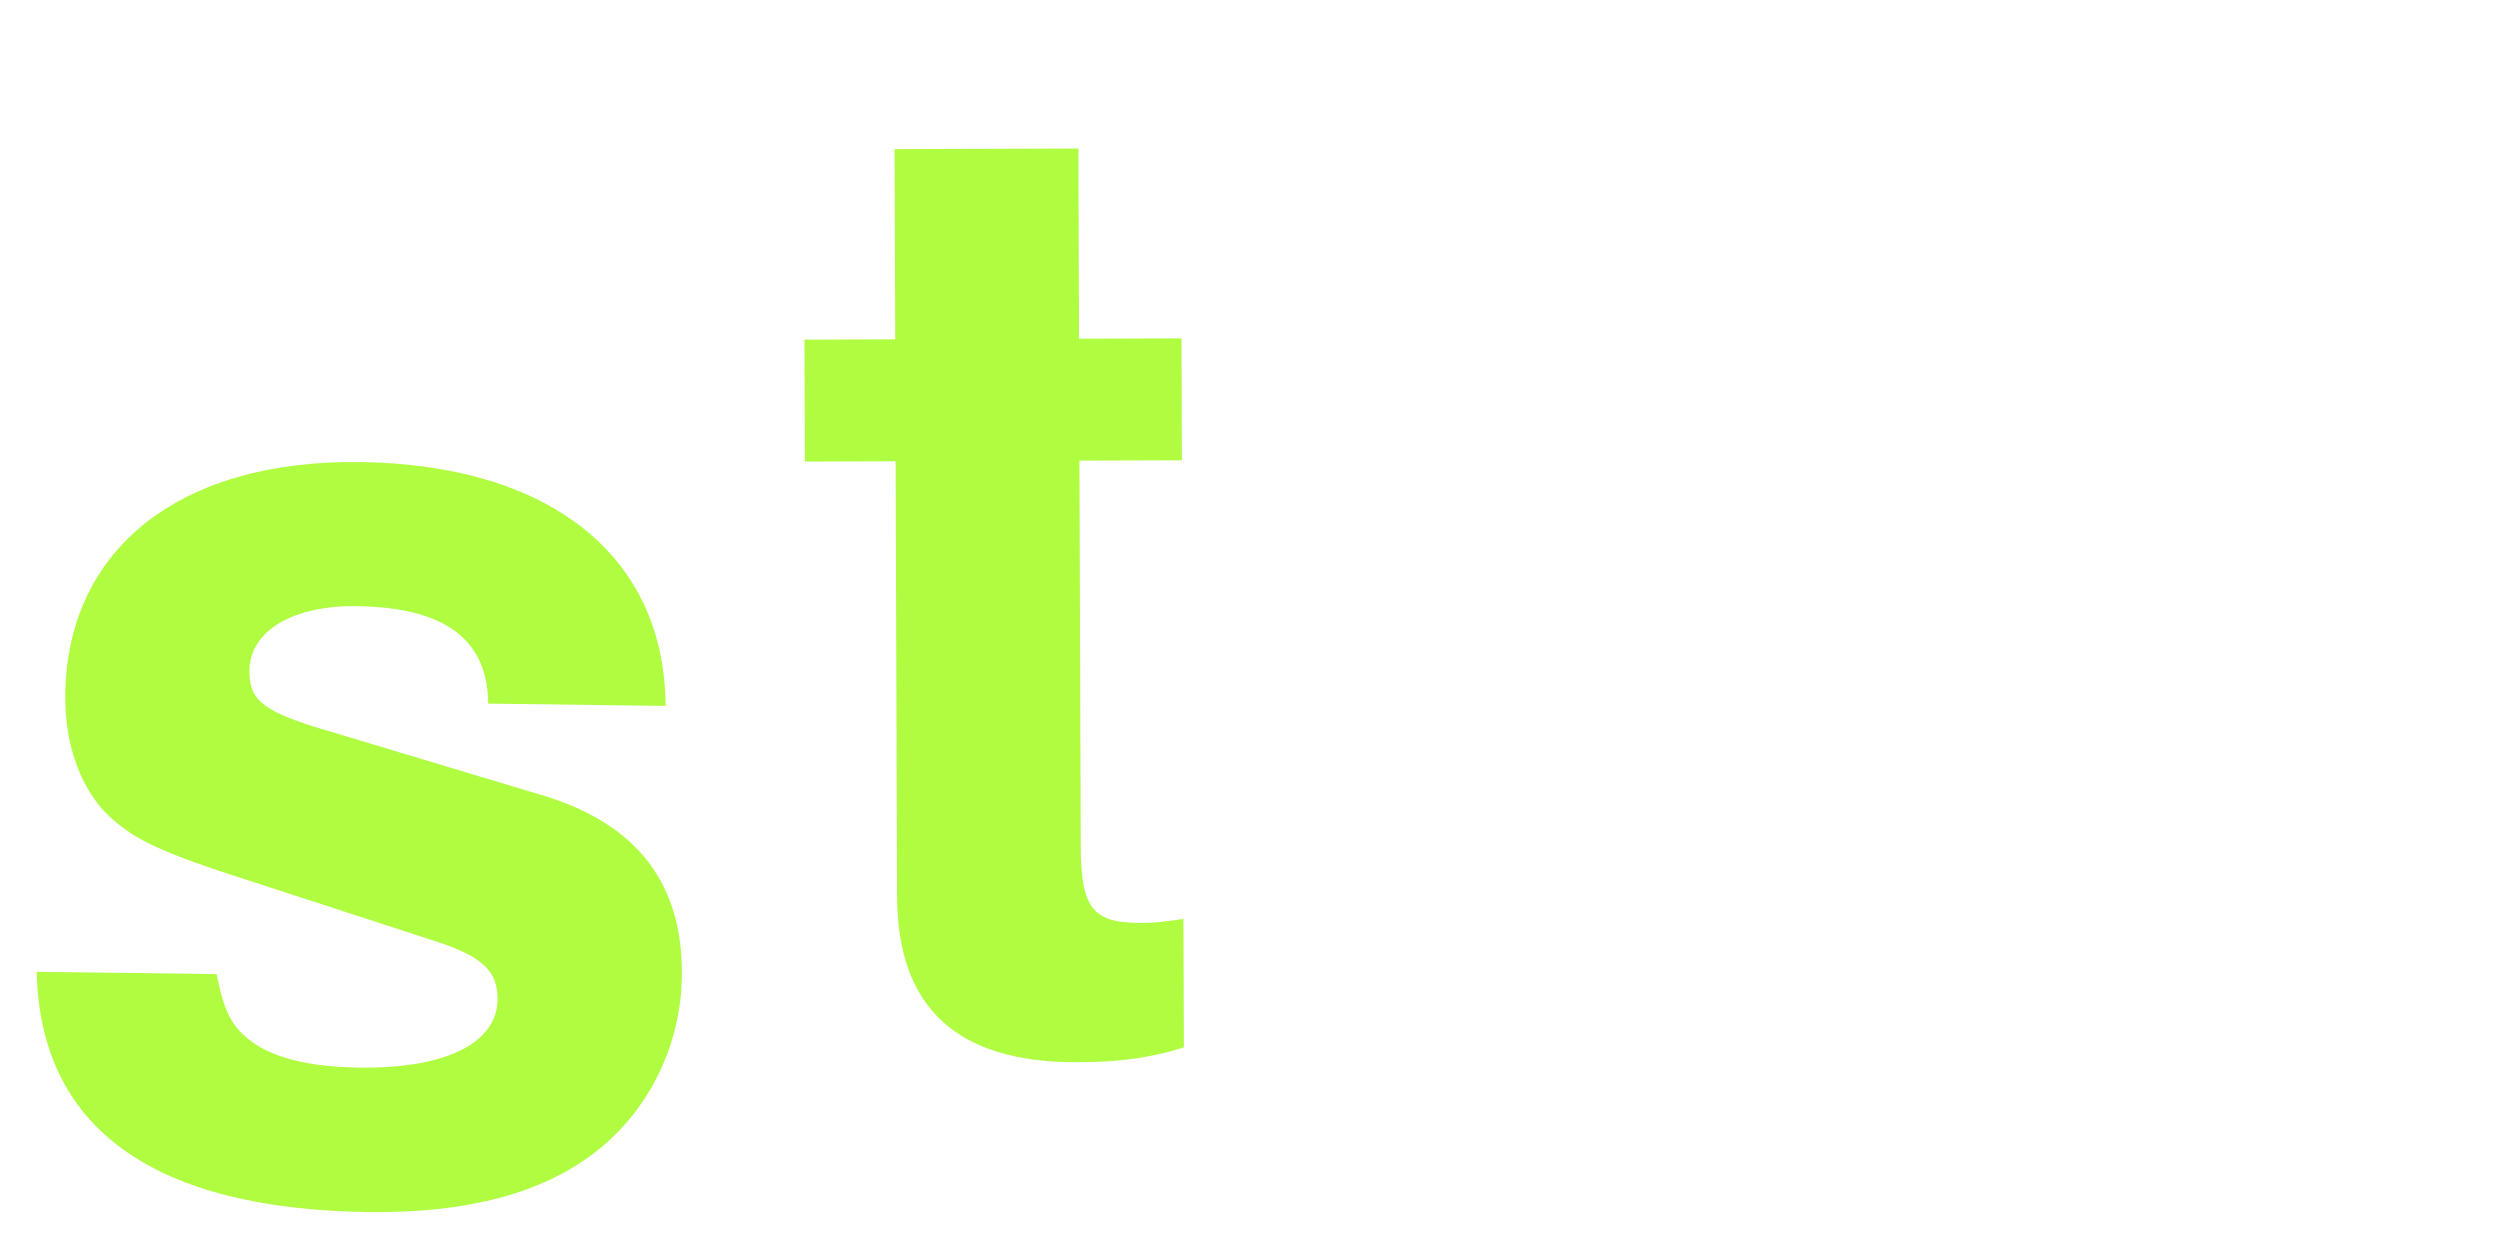
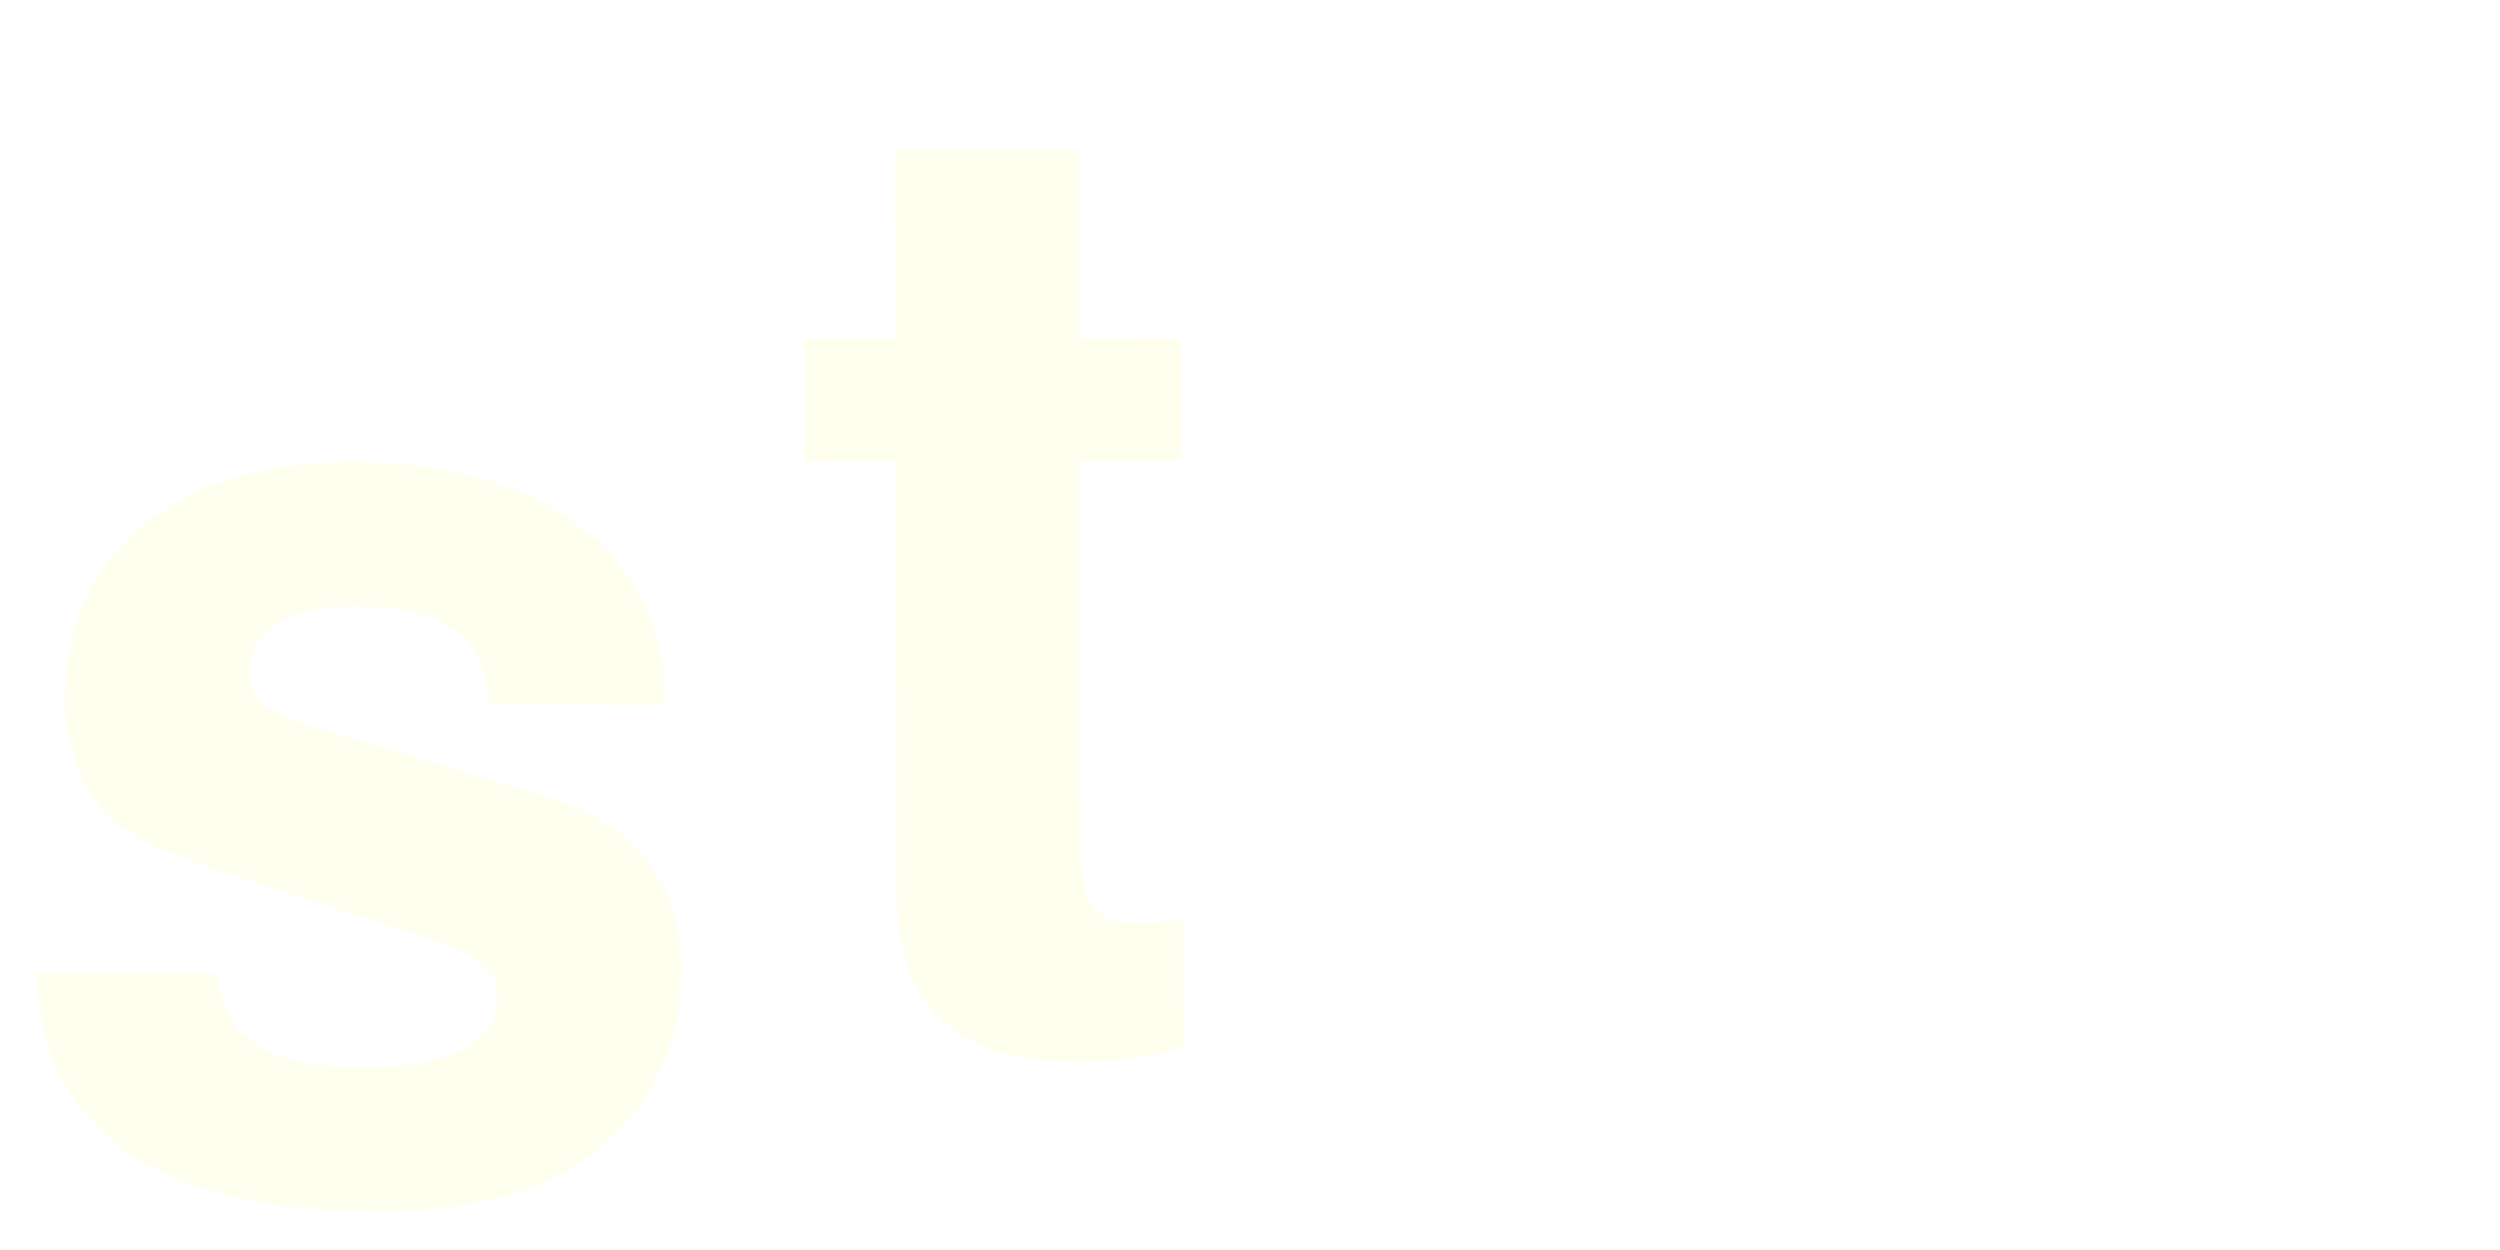
<svg xmlns="http://www.w3.org/2000/svg" width="200mm" height="100mm" viewBox="0 0 200 100" version="1.1" id="svg1">
  <defs id="defs1">
    <rect x="211.561" y="153.486" width="196.351" height="193.586" id="rect1" />
  </defs>
  <g id="layer1">
    <g id="g1" transform="translate(1.707614,-0.5613821)">
-       <text xml:space="preserve" transform="matrix(0.2880397,0,0,0.2880397,-10.32436,-5.983304)" id="text1" style="font-style:normal;font-variant:normal;font-weight:bold;font-stretch:normal;font-size:13.198px;line-height:normal;font-family:'Nimbus Sans L';-inkscape-font-specification:'Nimbus Sans L Bold';text-align:center;text-decoration-color:#000000;writing-mode:lr-tb;direction:ltr;white-space:pre;shape-inside:url(#rect1);display:inline;fill:#4733ff;stroke:#4733ff;stroke-width:0.919;stroke-linejoin:bevel" />
-       <text xml:space="preserve" style="font-style:normal;font-variant:normal;font-weight:bold;font-stretch:normal;font-size:104.984px;line-height:normal;font-family:'Nimbus Sans L';-inkscape-font-specification:'Nimbus Sans L, Bold';font-variant-ligatures:normal;font-variant-caps:normal;font-variant-numeric:normal;font-variant-east-asian:normal;text-align:center;text-decoration-color:#000000;writing-mode:lr-tb;direction:ltr;text-anchor:middle;fill:#affc41;fill-opacity:1;stroke:none;stroke-width:0.265;stroke-linejoin:bevel;stroke-opacity:1" x="28.061" y="89.976" id="text2" transform="matrix(1.001176,-0.01056673,0.01054071,0.9987142,0,0)">
-         <tspan id="tspan2" style="font-style:normal;font-variant:normal;font-weight:bold;font-stretch:normal;font-size:104.984px;font-family:'Nimbus Sans L';-inkscape-font-specification:'Nimbus Sans L, Bold';font-variant-ligatures:normal;font-variant-caps:normal;font-variant-numeric:normal;font-variant-east-asian:normal;fill:#affc41;fill-opacity:1;stroke:none;stroke-width:0.265;stroke-opacity:1" x="28.061" y="89.976">é</tspan>
+       <text xml:space="preserve" transform="matrix(0.2880397,0,0,0.2880397,-10.32436,-5.983304)" id="text1" style="font-style:normal;font-variant:normal;font-weight:bold;font-stretch:normal;font-size:13.198px;line-height:normal;font-family:'Nimbus Sans L';-inkscape-font-specification:'Nimbus Sans L Bold';text-align:center;text-decoration-color:#000000;writing-mode:lr-tb;direction:ltr;white-space:pre;shape-inside:url(#rect1);display:inline;fill:#1b1212;stroke:#1b1212;stroke-width:0.919;stroke-linejoin:bevel" />
+       <text xml:space="preserve" style="font-style:normal;font-variant:normal;font-weight:bold;font-stretch:normal;font-size:104.984px;line-height:normal;font-family:'Nimbus Sans L';-inkscape-font-specification:'Nimbus Sans L, Bold';font-variant-ligatures:normal;font-variant-caps:normal;font-variant-numeric:normal;font-variant-east-asian:normal;text-align:center;text-decoration-color:#000000;writing-mode:lr-tb;direction:ltr;text-anchor:middle;fill:#fffff0;fill-opacity:1;stroke:none;stroke-width:0.265;stroke-linejoin:bevel;stroke-opacity:1" x="28.061" y="89.976" id="text2" transform="matrix(1.001176,-0.01056673,0.01054071,0.9987142,0,0)">
+         <tspan id="tspan2" style="font-style:normal;font-variant:normal;font-weight:bold;font-stretch:normal;font-size:104.984px;font-family:'Nimbus Sans L';-inkscape-font-specification:'Nimbus Sans L, Bold';font-variant-ligatures:normal;font-variant-caps:normal;font-variant-numeric:normal;font-variant-east-asian:normal;fill:#fffff0;fill-opacity:1;stroke:none;stroke-width:0.265;stroke-opacity:1" x="28.061" y="89.976">é</tspan>
      </text>
-       <text xml:space="preserve" style="font-style:normal;font-variant:normal;font-weight:bold;font-stretch:normal;font-size:104.984px;line-height:normal;font-family:'Nimbus Sans L';-inkscape-font-specification:'Nimbus Sans L, Bold';font-variant-ligatures:normal;font-variant-caps:normal;font-variant-numeric:normal;font-variant-east-asian:normal;text-align:center;text-decoration-color:#000000;writing-mode:lr-tb;direction:ltr;text-anchor:middle;fill:#affc41;fill-opacity:1;stroke:none;stroke-width:0.265;stroke-linejoin:bevel;stroke-opacity:1" x="180.641" y="83.507" id="text5" transform="matrix(1.001226,-0.00335437,0.00334613,0.9987643,0,0)">
-         <tspan id="tspan5" style="font-style:normal;font-variant:normal;font-weight:bold;font-stretch:normal;font-size:104.984px;font-family:'Nimbus Sans L';-inkscape-font-specification:'Nimbus Sans L, Bold';font-variant-ligatures:normal;font-variant-caps:normal;font-variant-numeric:normal;font-variant-east-asian:normal;fill:#affc41;fill-opacity:1;stroke:none;stroke-width:0.265;stroke-opacity:1" x="180.641" y="83.507">t</tspan>
+       <text xml:space="preserve" style="font-style:normal;font-variant:normal;font-weight:bold;font-stretch:normal;font-size:104.984px;line-height:normal;font-family:'Nimbus Sans L';-inkscape-font-specification:'Nimbus Sans L, Bold';font-variant-ligatures:normal;font-variant-caps:normal;font-variant-numeric:normal;font-variant-east-asian:normal;text-align:center;text-decoration-color:#000000;writing-mode:lr-tb;direction:ltr;text-anchor:middle;fill:#fffff0;fill-opacity:1;stroke:none;stroke-width:0.265;stroke-linejoin:bevel;stroke-opacity:1" x="180.641" y="83.507" id="text5" transform="matrix(1.001226,-0.00335437,0.00334613,0.9987643,0,0)">
+         <tspan id="tspan5" style="font-style:normal;font-variant:normal;font-weight:bold;font-stretch:normal;font-size:104.984px;font-family:'Nimbus Sans L';-inkscape-font-specification:'Nimbus Sans L, Bold';font-variant-ligatures:normal;font-variant-caps:normal;font-variant-numeric:normal;font-variant-east-asian:normal;fill:#fffff0;fill-opacity:1;stroke:none;stroke-width:0.265;stroke-opacity:1" x="180.641" y="83.507">t</tspan>
      </text>
-       <text xml:space="preserve" style="font-style:normal;font-variant:normal;font-weight:bold;font-stretch:normal;font-size:104.985px;line-height:normal;font-family:'Nimbus Sans L';-inkscape-font-specification:'Nimbus Sans L, Bold';font-variant-ligatures:normal;font-variant-caps:normal;font-variant-numeric:normal;font-variant-east-asian:normal;text-align:center;text-decoration-color:#000000;writing-mode:lr-tb;direction:ltr;text-anchor:middle;fill:#affc41;fill-opacity:1;stroke:none;stroke-width:0.265;stroke-linejoin:bevel;stroke-opacity:1" x="78.916" y="78.521" id="text3" transform="scale(1.001232,0.9987698)">
-         <tspan id="tspan3" style="font-style:normal;font-variant:normal;font-weight:bold;font-stretch:normal;font-size:104.985px;font-family:'Nimbus Sans L';-inkscape-font-specification:'Nimbus Sans L, Bold';font-variant-ligatures:normal;font-variant-caps:normal;font-variant-numeric:normal;font-variant-east-asian:normal;fill:#affc41;fill-opacity:1;stroke:none;stroke-width:0.265;stroke-opacity:1" x="78.916" y="78.521">i</tspan>
+       <text xml:space="preserve" style="font-style:normal;font-variant:normal;font-weight:bold;font-stretch:normal;font-size:104.985px;line-height:normal;font-family:'Nimbus Sans L';-inkscape-font-specification:'Nimbus Sans L, Bold';font-variant-ligatures:normal;font-variant-caps:normal;font-variant-numeric:normal;font-variant-east-asian:normal;text-align:center;text-decoration-color:#000000;writing-mode:lr-tb;direction:ltr;text-anchor:middle;fill:#fffff0;fill-opacity:1;stroke:none;stroke-width:0.265;stroke-linejoin:bevel;stroke-opacity:1" x="78.916" y="78.521" id="text3" transform="scale(1.001232,0.9987698)">
+         <tspan id="tspan3" style="font-style:normal;font-variant:normal;font-weight:bold;font-stretch:normal;font-size:104.985px;font-family:'Nimbus Sans L';-inkscape-font-specification:'Nimbus Sans L, Bold';font-variant-ligatures:normal;font-variant-caps:normal;font-variant-numeric:normal;font-variant-east-asian:normal;fill:#fffff0;fill-opacity:1;stroke:none;stroke-width:0.265;stroke-opacity:1" x="78.916" y="78.521">i</tspan>
      </text>
-       <text xml:space="preserve" style="font-style:normal;font-variant:normal;font-weight:bold;font-stretch:normal;font-size:104.985px;line-height:normal;font-family:'Nimbus Sans L';-inkscape-font-specification:'Nimbus Sans L, Bold';font-variant-ligatures:normal;font-variant-caps:normal;font-variant-numeric:normal;font-variant-east-asian:normal;text-align:center;text-decoration-color:#000000;writing-mode:lr-tb;direction:ltr;text-anchor:middle;fill:#affc41;fill-opacity:1;stroke:none;stroke-width:0.265;stroke-linejoin:bevel;stroke-dasharray:none;stroke-opacity:1" x="130.516" y="94.862" id="text4" transform="matrix(1.00115,0.01275693,-0.01272556,0.9986888,0,0)">
-         <tspan id="tspan4" style="font-style:normal;font-variant:normal;font-weight:bold;font-stretch:normal;font-size:104.985px;font-family:'Nimbus Sans L';-inkscape-font-specification:'Nimbus Sans L, Bold';font-variant-ligatures:normal;font-variant-caps:normal;font-variant-numeric:normal;font-variant-east-asian:normal;fill:#affc41;fill-opacity:1;stroke:none;stroke-width:0.265;stroke-dasharray:none;stroke-opacity:1" x="130.516" y="94.862">s</tspan>
+       <text xml:space="preserve" style="font-style:normal;font-variant:normal;font-weight:bold;font-stretch:normal;font-size:104.985px;line-height:normal;font-family:'Nimbus Sans L';-inkscape-font-specification:'Nimbus Sans L, Bold';font-variant-ligatures:normal;font-variant-caps:normal;font-variant-numeric:normal;font-variant-east-asian:normal;text-align:center;text-decoration-color:#000000;writing-mode:lr-tb;direction:ltr;text-anchor:middle;fill:#fffff0;fill-opacity:1;stroke:none;stroke-width:0.265;stroke-linejoin:bevel;stroke-dasharray:none;stroke-opacity:1" x="130.516" y="94.862" id="text4" transform="matrix(1.00115,0.01275693,-0.01272556,0.9986888,0,0)">
+         <tspan id="tspan4" style="font-style:normal;font-variant:normal;font-weight:bold;font-stretch:normal;font-size:104.985px;font-family:'Nimbus Sans L';-inkscape-font-specification:'Nimbus Sans L, Bold';font-variant-ligatures:normal;font-variant-caps:normal;font-variant-numeric:normal;font-variant-east-asian:normal;fill:#fffff0;fill-opacity:1;stroke:none;stroke-width:0.265;stroke-dasharray:none;stroke-opacity:1" x="130.516" y="94.862">s</tspan>
      </text>
    </g>
  </g>
</svg>
